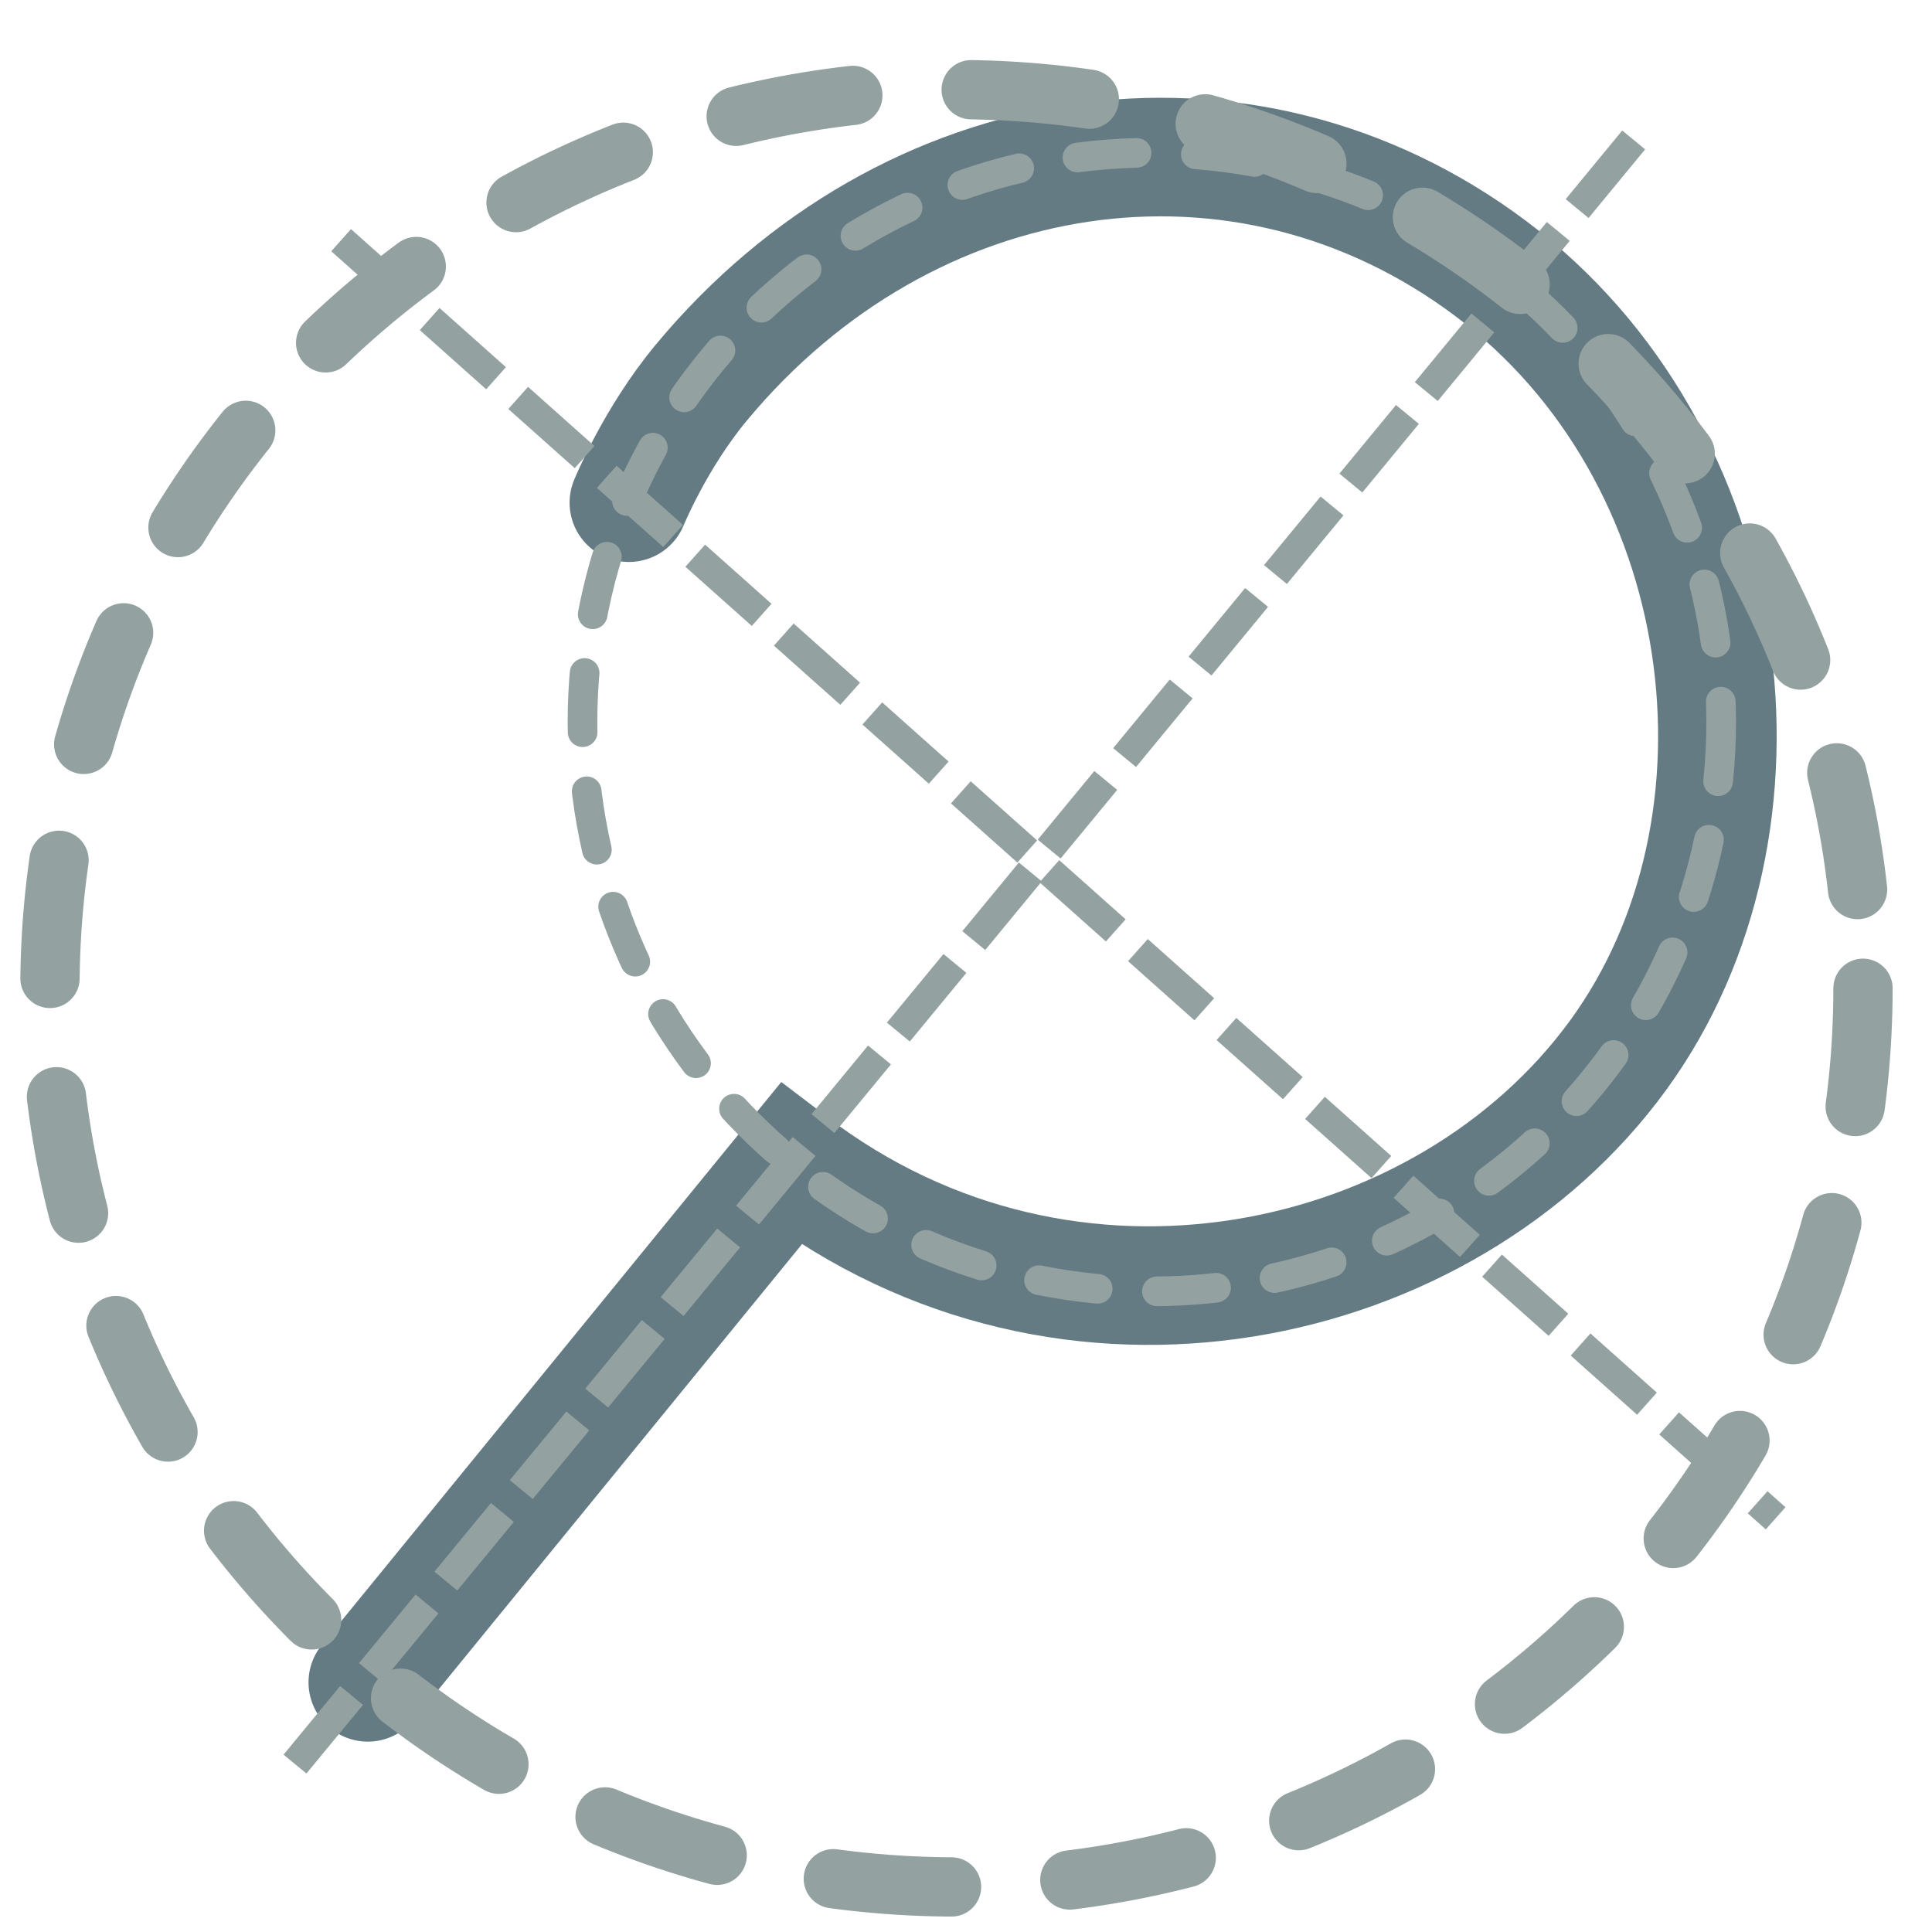
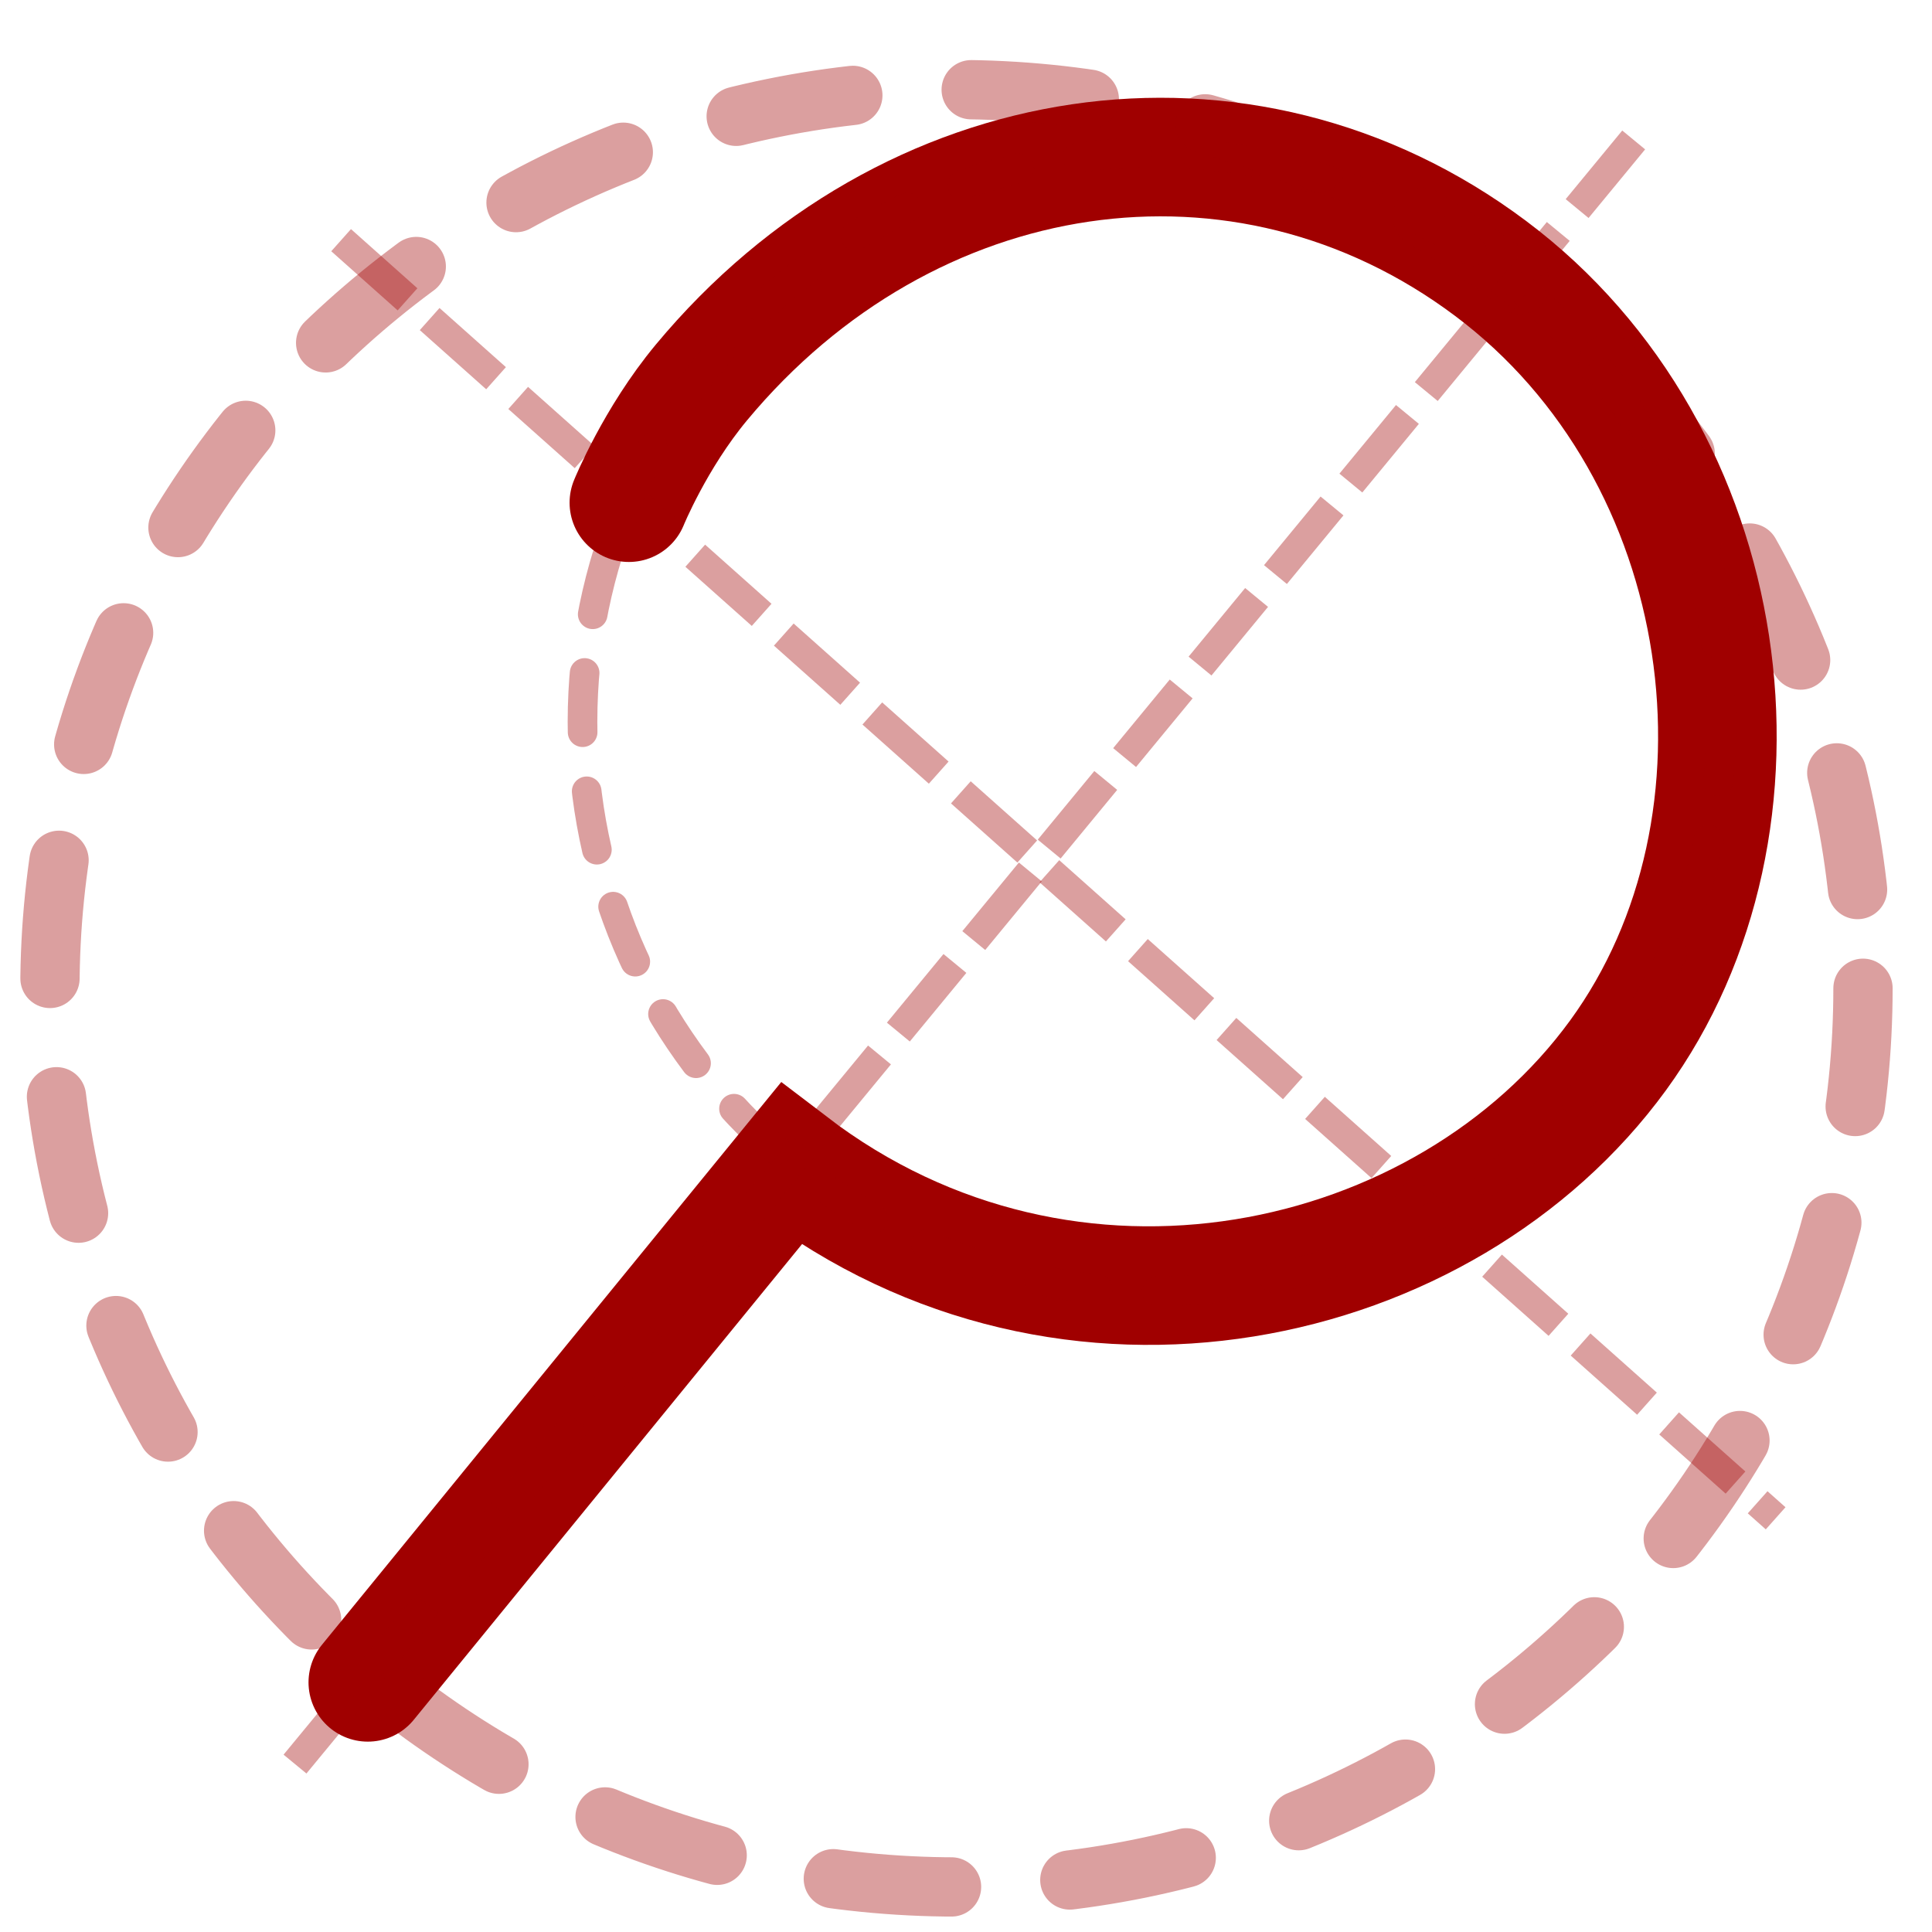
- <svg xmlns="http://www.w3.org/2000/svg" xmlns:ns1="http://www.openswatchbook.org/uri/2009/osb" xmlns:xlink="http://www.w3.org/1999/xlink" width="32" height="32" id="svg4134" version="1.1">
+ <svg xmlns="http://www.w3.org/2000/svg" xmlns:ns1="http://www.openswatchbook.org/uri/2009/osb" width="32" height="32" id="svg4134" version="1.1">
  <defs id="defs4136">
    <linearGradient id="linearGradient9312" ns1:paint="solid">
      <stop style="stop-color:#000000;stop-opacity:1;" offset="0" id="stop9314" />
    </linearGradient>
    <linearGradient id="linearGradient9304" ns1:paint="solid">
      <stop style="stop-color:#657b83;stop-opacity:1;" offset="0" id="stop9306" />
    </linearGradient>
    <linearGradient id="linearGradient6468" ns1:paint="solid">
      <stop style="stop-color:#93a1a1;stop-opacity:1;" offset="0" id="stop6470" />
    </linearGradient>
-     <linearGradient xlink:href="#linearGradient6468" id="linearGradient7296" gradientUnits="userSpaceOnUse" x1="0.062" y1="1036.453" x2="31.805" y2="1036.453" />
-     <linearGradient xlink:href="#linearGradient6468" id="linearGradient7298" gradientUnits="userSpaceOnUse" x1="0.062" y1="1036.453" x2="31.805" y2="1036.453" gradientTransform="translate(3.598668,-12.5322)" />
-     <linearGradient xlink:href="#linearGradient6468" id="linearGradient7300" gradientUnits="userSpaceOnUse" x1="0.062" y1="1036.453" x2="31.805" y2="1036.453" gradientTransform="translate(-3.219861,4.009043)" />
-     <linearGradient xlink:href="#linearGradient6468" id="linearGradient7302" gradientUnits="userSpaceOnUse" x1="0.062" y1="1036.453" x2="31.805" y2="1036.453" gradientTransform="translate(-24.62247,0.7576144)" />
-     <linearGradient xlink:href="#linearGradient9304" id="linearGradient9316" x1="5.707" y1="1036.392" x2="27.377" y2="1036.392" gradientUnits="userSpaceOnUse" />
  </defs>
  <g id="layer1" transform="translate(0,-1020.362)">
-     <path style="fill:none;fill-rule:evenodd;stroke:url(#linearGradient9316);stroke-width:1.964;stroke-linecap:round;stroke-linejoin:miter;stroke-miterlimit:4;stroke-dasharray:none;stroke-opacity:1" d="m 6.092,1048.227 7.008,-8.586 c 4.611,3.523 10.851,2.11 13.7,-1.799 2.794,-3.833 1.991,-9.964 -2.115,-13.037 -4.095,-3.065 -9.653,-2.217 -13.069,1.894 -0.766,0.922 -1.2,1.989 -1.2,1.989 l 0,0 0,0" id="path9310" />
-     <ellipse style="fill:none;stroke:url(#linearGradient7296);stroke-width:0.982;stroke-linecap:round;stroke-linejoin:round;stroke-miterlimit:4;stroke-dasharray:1.964, 1.964;stroke-dashoffset:0;stroke-opacity:1" id="path5199" cx="15.842" cy="1036.731" rx="15.015" ry="14.885" />
-     <circle style="fill:none;stroke:url(#linearGradient7298);stroke-width:0.491;stroke-linecap:round;stroke-linejoin:round;stroke-miterlimit:4;stroke-dasharray:0.982, 0.982;stroke-dashoffset:0;stroke-opacity:1" id="path5199-7" cy="1032.321" cx="19.078" r="9.43" />
-     <path style="fill:none;stroke:url(#linearGradient7300);stroke-width:0.491;stroke-linecap:butt;stroke-linejoin:miter;stroke-miterlimit:4;stroke-dasharray:1.473, 0.491;stroke-dashoffset:0;stroke-opacity:1" d="m 5.65,1024.34 23.76,21.17" id="path7030-3" />
-     <path style="fill:none;stroke:url(#linearGradient7302);stroke-width:0.491;stroke-linecap:butt;stroke-linejoin:miter;stroke-miterlimit:4;stroke-dasharray:1.473, 0.491;stroke-dashoffset:0;stroke-opacity:1" d="M 27.059,1022.68 4.801,1049.684" id="path7030-3-6" />
+     <path style="fill:none;fill-rule:evenodd;stroke:#a00000;stroke-width:1.964;stroke-linecap:round;stroke-linejoin:miter;stroke-miterlimit:4;stroke-dasharray:none;stroke-opacity:1" d="m 6.092,1048.227 7.008,-8.586 c 4.611,3.523 10.851,2.11 13.7,-1.799 2.794,-3.833 1.991,-9.964 -2.115,-13.037 -4.095,-3.065 -9.653,-2.217 -13.069,1.894 -0.766,0.922 -1.2,1.989 -1.2,1.989 l 0,0 0,0" id="path9310" />
+     <g id="g2782" style="stroke:#a00000;stroke-opacity:0.376">
+       <ellipse ry="14.885" rx="15.015" cy="1036.731" cx="15.842" id="path5199" style="fill:none;stroke:#a00000;stroke-width:0.982;stroke-linecap:round;stroke-linejoin:round;stroke-miterlimit:4;stroke-dasharray:1.964, 1.964;stroke-dashoffset:0;stroke-opacity:0.376" />
+       <circle r="9.43" cx="19.078" cy="1032.321" id="path5199-7" style="fill:none;stroke:#a00000;stroke-width:0.491;stroke-linecap:round;stroke-linejoin:round;stroke-miterlimit:4;stroke-dasharray:0.982, 0.982;stroke-dashoffset:0;stroke-opacity:0.376" />
+       <path id="path7030-3" d="m 5.65,1024.34 23.76,21.17" style="fill:none;stroke:#a00000;stroke-width:0.491;stroke-linecap:butt;stroke-linejoin:miter;stroke-miterlimit:4;stroke-dasharray:1.473, 0.491;stroke-dashoffset:0;stroke-opacity:0.376" />
+       <path id="path7030-3-6" d="M 27.059,1022.68 4.801,1049.684" style="fill:none;stroke:#a00000;stroke-width:0.491;stroke-linecap:butt;stroke-linejoin:miter;stroke-miterlimit:4;stroke-dasharray:1.473, 0.491;stroke-dashoffset:0;stroke-opacity:0.376" />
+     </g>
  </g>
</svg>
